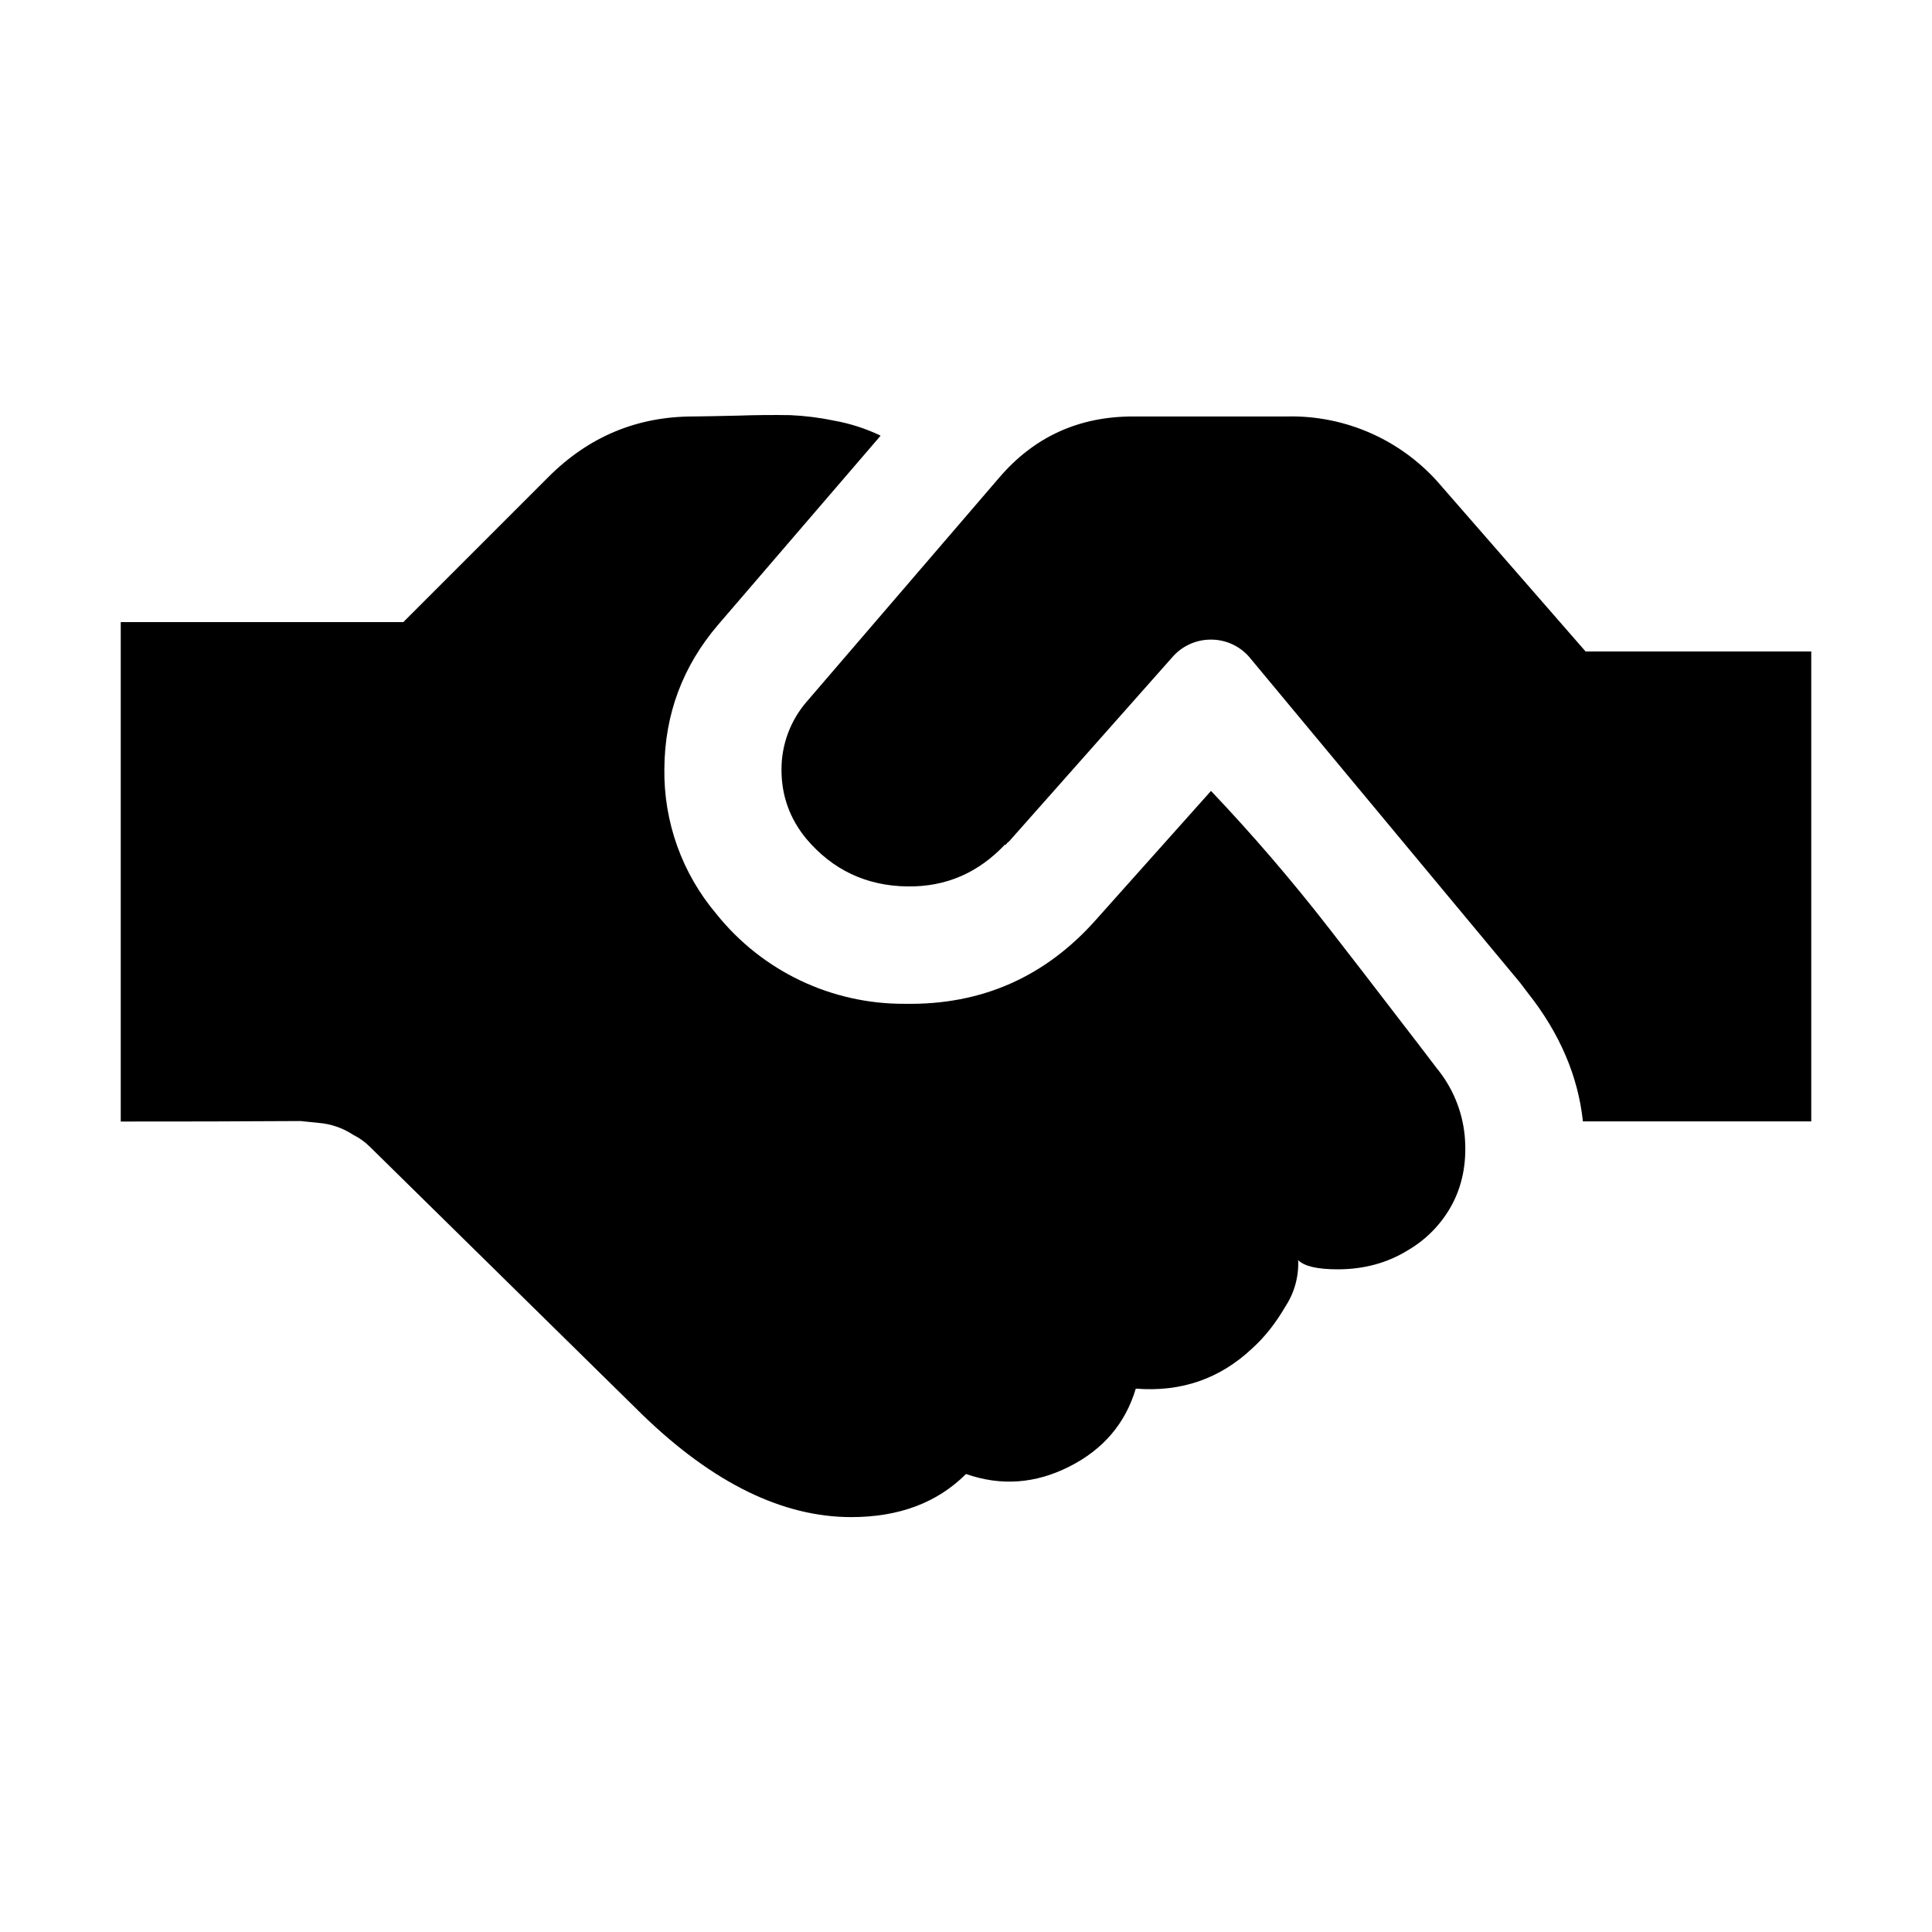
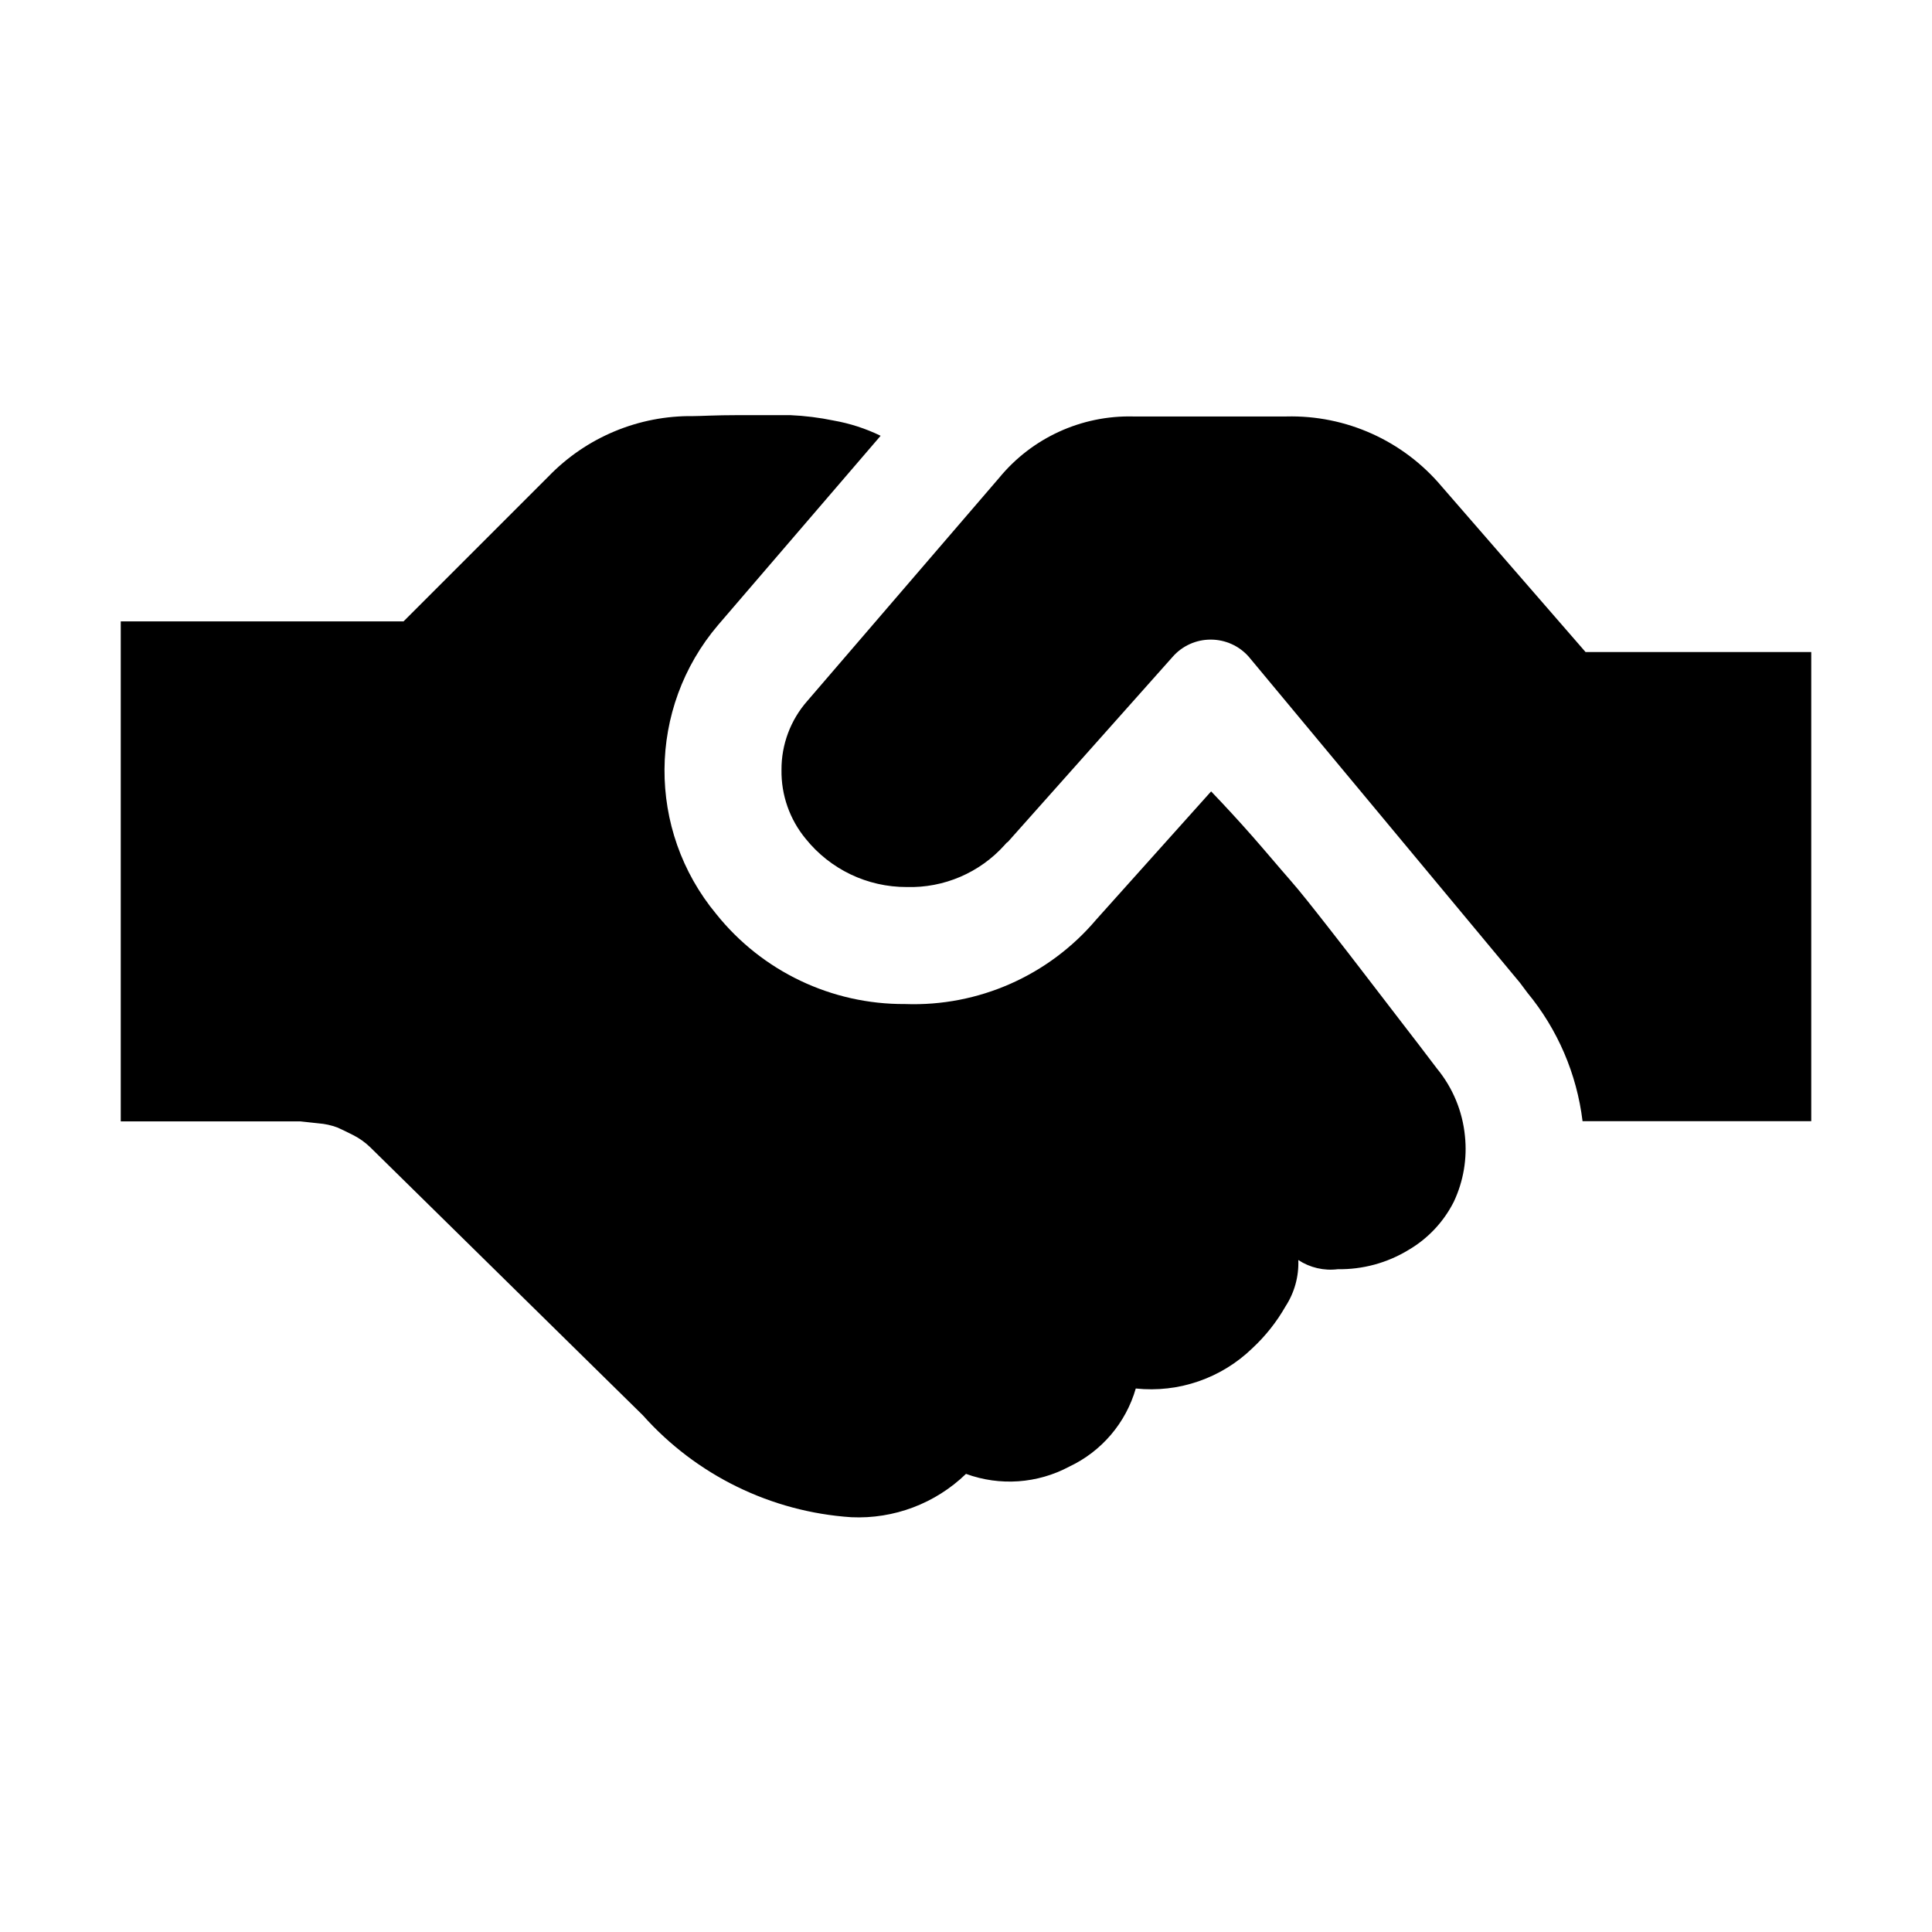
<svg xmlns="http://www.w3.org/2000/svg" viewBox="0 0 16 16">
-   <path d="M13.131 5.395l-1.193-1.368a1.626 1.626 0 00-1.285-.578h-1.27c-.451 0-.821.17-1.11.509L6.685 5.806a.856.856 0 00-.213.57c0 .213.068.403.205.57.218.258.497.39.836.395.325.005.592-.116.81-.347l.004.004.017-.02.012-.009L9.711 5.44a.42.42 0 01.317-.143h.002a.418.418 0 01.314.142L12.59 8.14l.063.083c.264.334.416.689.456 1.064H15V5.395h-1.869zm-1.524 3.071l-.316-.411-.289-.373a15.165 15.165 0 00-.973-1.132l-.95 1.064c-.421.476-.949.71-1.585.699a1.983 1.983 0 01-1.562-.745 1.819 1.819 0 01-.43-1.201c.003-.451.151-.849.445-1.193l1.346-1.566a1.511 1.511 0 00-.388-.125 2.266 2.266 0 00-.361-.045 8.449 8.449 0 00-.43.004c-.192.004-.316.007-.372.007-.466 0-.867.167-1.201.502L3.34 5.152H1v4.136a205.305 205.305 0 001.488-.004l.148.015a.613.613 0 01.289.099.542.542 0 01.141.102l2.258 2.22c.583.563 1.158.844 1.726.844.395 0 .712-.119.95-.357.289.101.574.081.855-.061.281-.142.465-.357.551-.646.375.03.697-.081.965-.334.101-.091.193-.207.274-.346a.65.65 0 00.106-.384c.051.051.16.076.327.076.218 0 .413-.053.585-.16a.966.966 0 00.376-.403c.079-.162.109-.343.091-.544a1.037 1.037 0 00-.232-.559 50.02 50.02 0 00-.291-.38z" />
+   <path d="M13.131 5.4l-1.193-1.373a1.627 1.627 0 00-1.285-.578H9.384a1.394 1.394 0 00-1.11.509L6.685 5.806a.856.856 0 00-.213.57.874.874 0 00.2.57 1.069 1.069 0 00.837.4 1.049 1.049 0 00.81-.347l.017-.019.012-.009L9.711 5.44a.417.417 0 01.316-.143.419.419 0 01.314.141l2.246 2.7.062.083a2.061 2.061 0 01.457 1.064H15V5.4zm-1.524 3.066l-.315-.41c-.066-.086-.162-.211-.289-.373s-.235-.3-.323-.4-.192-.225-.308-.357-.231-.256-.342-.372l-.951 1.061a1.979 1.979 0 01-1.584.7 1.986 1.986 0 01-1.563-.745 1.86 1.86 0 01.015-2.394l1.346-1.567a1.473 1.473 0 00-.388-.126 2.266 2.266 0 00-.361-.045h-.429c-.192 0-.317.008-.373.008a1.638 1.638 0 00-1.2.5l-1.2 1.2H1v4.141h1.489l.148.016a.572.572 0 01.156.034c.035.015.079.037.133.064a.583.583 0 01.14.1l2.258 2.22a2.539 2.539 0 001.726.844 1.281 1.281 0 00.95-.359 1.049 1.049 0 00.855-.06 1.03 1.03 0 00.551-.647 1.206 1.206 0 00.966-.334 1.458 1.458 0 00.274-.346.657.657 0 00.106-.384.485.485 0 00.327.076 1.092 1.092 0 00.585-.159.966.966 0 00.376-.4 1.025 1.025 0 00.092-.544 1.037 1.037 0 00-.232-.559 41.898 41.898 0 00-.293-.383z" />
</svg>
